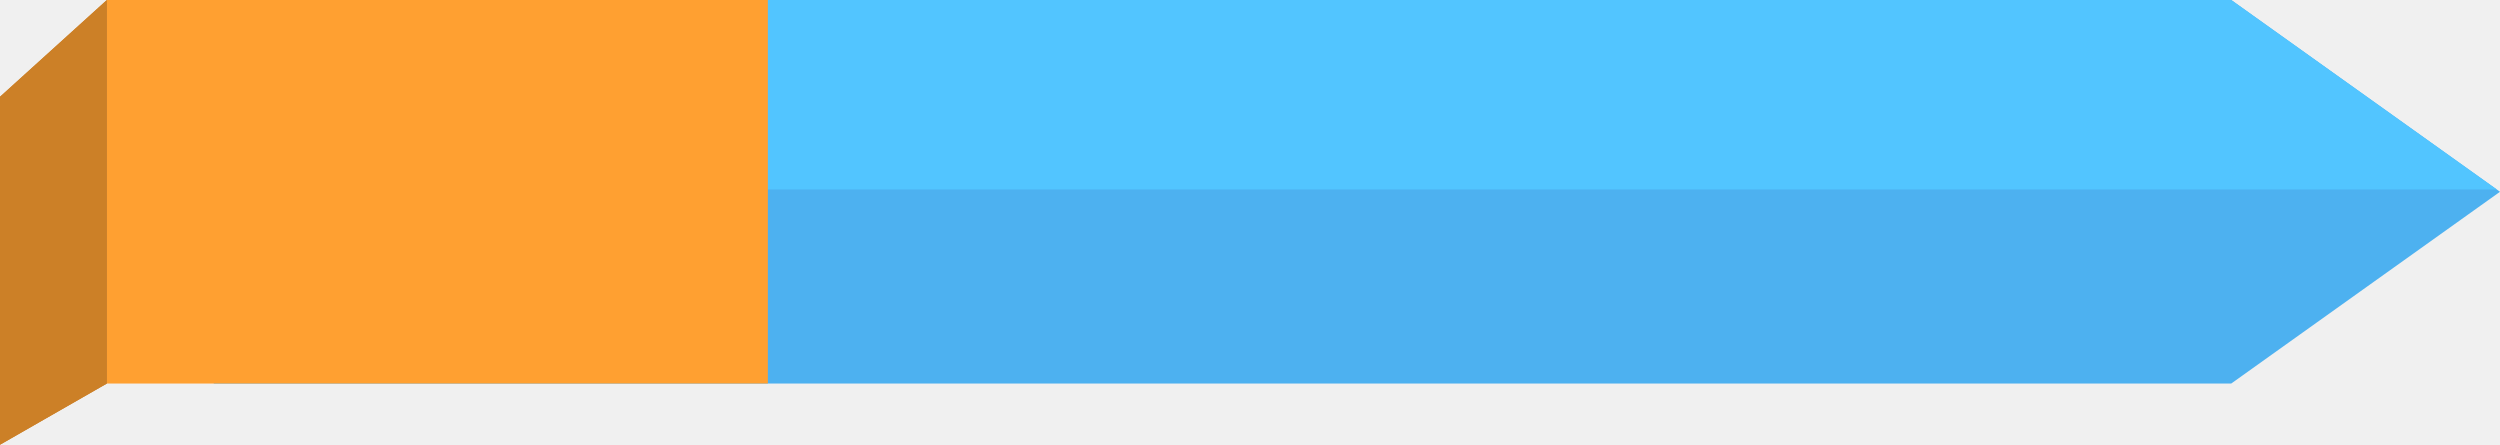
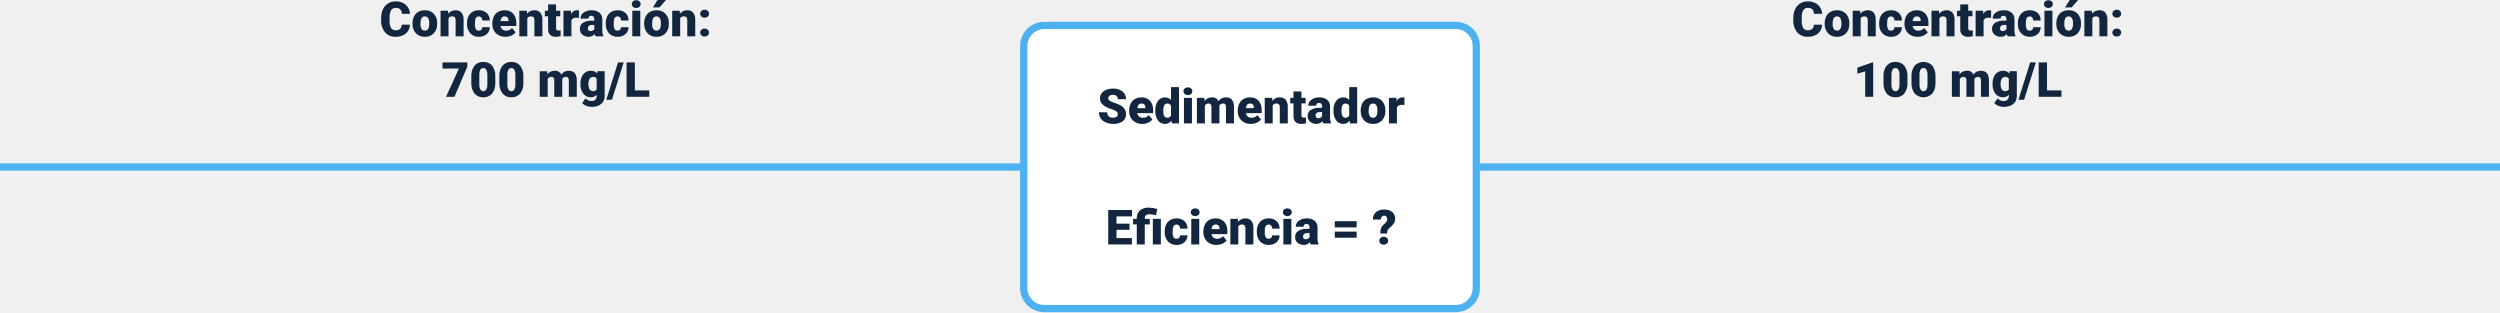
- <svg xmlns="http://www.w3.org/2000/svg" width="1028.693" height="182.996" viewBox="0 0 1028.693 182.996">
-   <g id="Grupo_1015993" data-name="Grupo 1015993" transform="translate(6717 7234)">
-     <path id="Trazado_737826" data-name="Trazado 737826" d="M939.878,31.672H109.73V189.487H939.878l110.594-78.907Z" transform="translate(-6738.78 -7265.672)" fill="#4db1f0" />
-     <path id="Trazado_737827" data-name="Trazado 737827" d="M1049.143,109.631,939.878,31.672H109.73v77.958Z" transform="translate(-6738.78 -7265.672)" fill="#52c5ff" />
-     <rect id="Rectángulo_350655" data-name="Rectángulo 350655" width="271.982" height="157.815" transform="translate(-6673.025 -7234)" fill="#ffa031" />
-     <g id="Grupo_1015987" data-name="Grupo 1015987" transform="translate(-6717 -7234)">
-       <path id="Trazado_737773" data-name="Trazado 737773" d="M63.911,71.491V214.668l43.975-25.181V31.672Z" transform="translate(-63.911 -31.672)" fill="#cc8027" />
-       <path id="Trazado_737774" data-name="Trazado 737774" d="M63.911,71.491V214.668l43.975-25.181V31.672Z" transform="translate(-63.911 -31.672)" fill="#cc8027" />
+ <svg xmlns="http://www.w3.org/2000/svg" width="1033" height="129" viewBox="0 0 1033 129">
+   <g id="Grupo_1015998" data-name="Grupo 1015998" transform="translate(-283.5 -6421)">
+     <g id="Trazado_737828" data-name="Trazado 737828" transform="translate(705 6430)" fill="#fff">
+       <path d="M 180 118.5 L 10 118.5 C 5.313 118.5 1.5 114.687 1.5 110 L 1.5 10 C 1.5 5.313 5.313 1.5 10 1.5 L 180 1.5 C 184.687 1.5 188.5 5.313 188.5 10 L 188.5 110 C 188.5 114.687 184.687 118.5 180 118.5 Z" stroke="none" />
+       <path d="M 10 3 C 6.14 3 3 6.14 3 10 L 3 110 C 3 113.86 6.14 117 10 117 L 180 117 C 183.86 117 187 113.86 187 110 L 187 10 C 187 6.14 183.86 3 180 3 L 10 3 M 10 0 L 180 0 C 185.523 0 190 4.477 190 10 L 190 110 C 190 115.523 185.523 120 180 120 L 10 120 C 4.477 120 0 115.523 0 110 L 0 10 C 0 4.477 4.477 0 10 0 Z" stroke="none" fill="#4db1f0" />
    </g>
+     <path id="Trazado_737826" data-name="Trazado 737826" d="M-56.1-4.814a5.193,5.193,0,0,1-.8,2.622A4.833,4.833,0,0,1-58.96-.43,7,7,0,0,1-61.982.2,5.584,5.584,0,0,1-66.4-1.631a7.54,7.54,0,0,1-1.611-5.156v-.7a8.607,8.607,0,0,1,.728-3.657,5.513,5.513,0,0,1,2.095-2.422,5.844,5.844,0,0,1,3.164-.854,6.129,6.129,0,0,1,4.16,1.362,5.383,5.383,0,0,1,1.787,3.755h-3.418a2.547,2.547,0,0,0-.654-1.865,2.691,2.691,0,0,0-1.875-.566,2.048,2.048,0,0,0-1.875.957,6.151,6.151,0,0,0-.625,3.057v1.006a6.806,6.806,0,0,0,.571,3.252,2.091,2.091,0,0,0,1.968.977,2.632,2.632,0,0,0,1.807-.557,2.363,2.363,0,0,0,.664-1.768Zm1.055-.566A6.236,6.236,0,0,1-54.434-8.2a4.4,4.4,0,0,1,1.768-1.9,5.323,5.323,0,0,1,2.705-.664,4.858,4.858,0,0,1,3.74,1.47,5.64,5.64,0,0,1,1.367,4v.117a5.472,5.472,0,0,1-1.372,3.921A4.871,4.871,0,0,1-49.941.2a4.927,4.927,0,0,1-3.623-1.353,5.29,5.29,0,0,1-1.475-3.667Zm3.291.205A3.932,3.932,0,0,0-51.3-3.027a1.529,1.529,0,0,0,1.357.684q1.758,0,1.8-2.705v-.332q0-2.842-1.816-2.842-1.65,0-1.787,2.451Zm11.377-5.391.107,1.24a3.583,3.583,0,0,1,3.018-1.436,3.015,3.015,0,0,1,2.466.986,4.7,4.7,0,0,1,.845,2.969V0h-3.3V-6.67a1.783,1.783,0,0,0-.322-1.177,1.491,1.491,0,0,0-1.172-.376,1.569,1.569,0,0,0-1.436.762V0h-3.291V-10.566Zm12.725,8.223a1.464,1.464,0,0,0,1.074-.376,1.379,1.379,0,0,0,.371-1.05h3.086A3.653,3.653,0,0,1-24.37-.918,4.631,4.631,0,0,1-27.578.2,4.689,4.689,0,0,1-31.211-1.25a5.7,5.7,0,0,1-1.328-4v-.137a6.436,6.436,0,0,1,.591-2.827,4.3,4.3,0,0,1,1.7-1.885,5.081,5.081,0,0,1,2.637-.659,4.573,4.573,0,0,1,3.271,1.143,4.053,4.053,0,0,1,1.211,3.1h-3.086a1.807,1.807,0,0,0-.4-1.26,1.382,1.382,0,0,0-1.074-.439q-1.279,0-1.494,1.631a11.508,11.508,0,0,0-.068,1.426,4.52,4.52,0,0,0,.381,2.207A1.319,1.319,0,0,0-27.656-2.344ZM-16.621.2a5.432,5.432,0,0,1-3.936-1.45,5.008,5.008,0,0,1-1.5-3.774V-5.3a6.489,6.489,0,0,1,.6-2.861,4.395,4.395,0,0,1,1.753-1.919,5.292,5.292,0,0,1,2.734-.679A4.574,4.574,0,0,1-13.457-9.38a5.43,5.43,0,0,1,1.289,3.853v1.279h-6.543a2.372,2.372,0,0,0,.771,1.4,2.3,2.3,0,0,0,1.543.508,2.958,2.958,0,0,0,2.441-1.094l1.5,1.777A4.2,4.2,0,0,1-14.194-.308,5.891,5.891,0,0,1-16.621.2Zm-.371-8.418q-1.445,0-1.719,1.914h3.32v-.254a1.63,1.63,0,0,0-.4-1.226A1.593,1.593,0,0,0-16.992-8.223Zm9.17-2.344.107,1.24A3.583,3.583,0,0,1-4.7-10.762a3.015,3.015,0,0,1,2.466.986,4.7,4.7,0,0,1,.845,2.969V0h-3.3V-6.67A1.783,1.783,0,0,0-5.01-7.847a1.491,1.491,0,0,0-1.172-.376,1.569,1.569,0,0,0-1.436.762V0h-3.291V-10.566Zm12.09-2.627v2.627H6.006v2.285H4.268v4.834a1.234,1.234,0,0,0,.215.83,1.152,1.152,0,0,0,.85.234,4.828,4.828,0,0,0,.82-.059V-.088A6.074,6.074,0,0,1,4.3.2a3.448,3.448,0,0,1-2.51-.8A3.282,3.282,0,0,1,.977-3.037V-8.281H-.371v-2.285H.977v-2.627Zm9.424,5.605-1.084-.078a1.947,1.947,0,0,0-1.992.977V0H7.324V-10.566H10.41l.107,1.357a2.548,2.548,0,0,1,2.314-1.553,3.209,3.209,0,0,1,.918.117ZM20.537,0a3.716,3.716,0,0,1-.312-.947A3.06,3.06,0,0,1,17.686.2a3.749,3.749,0,0,1-2.539-.9A2.875,2.875,0,0,1,14.1-2.979a2.955,2.955,0,0,1,1.27-2.6,6.468,6.468,0,0,1,3.691-.879h1.016v-.559q0-1.462-1.26-1.462a1.03,1.03,0,0,0-1.172,1.158H14.355a2.95,2.95,0,0,1,1.3-2.487,5.479,5.479,0,0,1,3.325-.956,4.8,4.8,0,0,1,3.193.986,3.429,3.429,0,0,1,1.2,2.705v4.678a4.79,4.79,0,0,0,.449,2.227V0ZM18.477-2.148A1.836,1.836,0,0,0,19.5-2.412a1.653,1.653,0,0,0,.581-.6V-4.7h-.957Q17.4-4.7,17.4-3.154a.942.942,0,0,0,.3.728A1.1,1.1,0,0,0,18.477-2.148Zm11.191-.2a1.464,1.464,0,0,0,1.074-.376,1.379,1.379,0,0,0,.371-1.05H34.2A3.653,3.653,0,0,1,32.954-.918,4.631,4.631,0,0,1,29.746.2,4.689,4.689,0,0,1,26.113-1.25a5.7,5.7,0,0,1-1.328-4v-.137a6.436,6.436,0,0,1,.591-2.827,4.3,4.3,0,0,1,1.7-1.885,5.081,5.081,0,0,1,2.637-.659,4.573,4.573,0,0,1,3.271,1.143,4.053,4.053,0,0,1,1.211,3.1H31.113a1.807,1.807,0,0,0-.4-1.26,1.382,1.382,0,0,0-1.074-.439q-1.279,0-1.494,1.631a11.508,11.508,0,0,0-.068,1.426,4.52,4.52,0,0,0,.381,2.207A1.319,1.319,0,0,0,29.668-2.344ZM39.063,0h-3.3V-10.566h3.3Zm-3.5-13.3a1.482,1.482,0,0,1,.508-1.159,1.909,1.909,0,0,1,1.318-.452,1.909,1.909,0,0,1,1.318.452,1.482,1.482,0,0,1,.508,1.159,1.482,1.482,0,0,1-.508,1.159,1.909,1.909,0,0,1-1.318.452,1.909,1.909,0,0,1-1.318-.452A1.482,1.482,0,0,1,35.566-13.3Zm5.107,7.92A6.236,6.236,0,0,1,41.289-8.2a4.4,4.4,0,0,1,1.768-1.9,5.323,5.323,0,0,1,2.705-.664,4.858,4.858,0,0,1,3.74,1.47,5.64,5.64,0,0,1,1.367,4v.117A5.472,5.472,0,0,1,49.5-1.255,4.871,4.871,0,0,1,45.781.2a4.927,4.927,0,0,1-3.623-1.353,5.29,5.29,0,0,1-1.475-3.667Zm3.291.205a3.932,3.932,0,0,0,.459,2.148,1.529,1.529,0,0,0,1.357.684q1.758,0,1.8-2.705v-.332q0-2.842-1.816-2.842-1.65,0-1.787,2.451ZM46.211-15h3.477l-2.715,3.066-2.686,0Zm9.131,4.434.107,1.24a3.583,3.583,0,0,1,3.018-1.436,3.015,3.015,0,0,1,2.466.986,4.7,4.7,0,0,1,.845,2.969V0h-3.3V-6.67a1.783,1.783,0,0,0-.322-1.177,1.491,1.491,0,0,0-1.172-.376,1.569,1.569,0,0,0-1.436.762V0H52.256V-10.566Zm10.3,7.373a1.874,1.874,0,0,1,1.3.464,1.522,1.522,0,0,1,.518,1.187,1.522,1.522,0,0,1-.518,1.187,1.874,1.874,0,0,1-1.3.464,1.858,1.858,0,0,1-1.3-.469,1.533,1.533,0,0,1-.513-1.182,1.533,1.533,0,0,1,.513-1.182A1.858,1.858,0,0,1,65.645-3.193Zm0-7.793a1.874,1.874,0,0,1,1.3.464,1.522,1.522,0,0,1,.518,1.187,1.522,1.522,0,0,1-.518,1.187,1.874,1.874,0,0,1-1.3.464,1.858,1.858,0,0,1-1.3-.469,1.533,1.533,0,0,1-.513-1.182,1.533,1.533,0,0,1,.513-1.182A1.858,1.858,0,0,1,65.645-10.986ZM-32.407,12.539-37.72,25H-41.2l5.322-11.68h-6.777V10.781h10.244Zm11.572,6.65a6.789,6.789,0,0,1-1.294,4.443A4.471,4.471,0,0,1-25.776,25.2a4.5,4.5,0,0,1-3.672-1.572,6.779,6.779,0,0,1-1.3-4.434v-2.6a6.789,6.789,0,0,1,1.294-4.443A4.483,4.483,0,0,1-25.8,10.586a4.484,4.484,0,0,1,3.662,1.572,6.8,6.8,0,0,1,1.3,4.443Zm-3.291-3.018a5.071,5.071,0,0,0-.4-2.29,1.338,1.338,0,0,0-1.27-.757,1.307,1.307,0,0,0-1.235.7,4.777,4.777,0,0,0-.415,2.129V19.59a5.109,5.109,0,0,0,.4,2.329,1.343,1.343,0,0,0,1.27.737,1.325,1.325,0,0,0,1.24-.718,4.878,4.878,0,0,0,.41-2.251Zm14.873,3.018a6.789,6.789,0,0,1-1.294,4.443A4.471,4.471,0,0,1-14.194,25.2a4.5,4.5,0,0,1-3.672-1.572,6.779,6.779,0,0,1-1.3-4.434v-2.6a6.789,6.789,0,0,1,1.294-4.443,4.483,4.483,0,0,1,3.657-1.562,4.484,4.484,0,0,1,3.662,1.572,6.8,6.8,0,0,1,1.3,4.443Zm-3.291-3.018a5.071,5.071,0,0,0-.4-2.29,1.338,1.338,0,0,0-1.27-.757,1.307,1.307,0,0,0-1.235.7,4.777,4.777,0,0,0-.415,2.129V19.59a5.109,5.109,0,0,0,.4,2.329,1.343,1.343,0,0,0,1.27.737,1.325,1.325,0,0,0,1.24-.718,4.878,4.878,0,0,0,.41-2.251ZM.6,14.434l.107,1.24a3.633,3.633,0,0,1,3.018-1.436A2.675,2.675,0,0,1,6.431,15.83a3.517,3.517,0,0,1,3.105-1.592q3.213,0,3.3,3.887V25h-3.3V18.33a2.014,2.014,0,0,0-.273-1.182,1.164,1.164,0,0,0-1-.371,1.559,1.559,0,0,0-1.455.869l.01.137V25h-3.3V18.35a2.117,2.117,0,0,0-.264-1.2,1.161,1.161,0,0,0-1.006-.371,1.578,1.578,0,0,0-1.445.869V25H-2.485V14.434Zm13.73,5.205a7.134,7.134,0,0,1,.527-2.832,4.245,4.245,0,0,1,1.514-1.9,3.99,3.99,0,0,1,2.295-.669,3.173,3.173,0,0,1,2.578,1.113l.117-.918h2.988V24.6a4.455,4.455,0,0,1-.649,2.427,4.167,4.167,0,0,1-1.88,1.582,6.91,6.91,0,0,1-2.852.552,5.961,5.961,0,0,1-2.251-.439,4.063,4.063,0,0,1-1.665-1.143l1.377-1.934a3.018,3.018,0,0,0,2.422,1.084,1.96,1.96,0,0,0,2.188-2.246V24.15A3.09,3.09,0,0,1,18.647,25.2a3.819,3.819,0,0,1-3.125-1.479,6.13,6.13,0,0,1-1.191-3.96Zm3.3.205A3.759,3.759,0,0,0,18.12,21.9a1.541,1.541,0,0,0,1.367.757,1.748,1.748,0,0,0,1.553-.713V17.5a1.7,1.7,0,0,0-1.533-.723,1.551,1.551,0,0,0-1.377.786A4.287,4.287,0,0,0,17.632,19.844Zm9.717,6.377H25.015l4.854-15.439h2.344Zm9.473-3.857h5.967V25H33.394V10.781h3.428Z" transform="translate(509 6436)" fill="#12263f" />
+     <path id="Trazado_737827" data-name="Trazado 737827" d="M0,0H421" transform="translate(285 6490)" fill="none" stroke="#4db1f0" stroke-linecap="square" stroke-width="3" />
+     <path id="Trazado_737831" data-name="Trazado 737831" d="M16.4,14.186a5.193,5.193,0,0,1-.8,2.622A4.833,4.833,0,0,1,13.54,18.57a7,7,0,0,1-3.022.625A5.584,5.584,0,0,1,6.1,17.369a7.54,7.54,0,0,1-1.611-5.156v-.7A8.607,8.607,0,0,1,5.22,7.853,5.513,5.513,0,0,1,7.314,5.431a5.844,5.844,0,0,1,3.164-.854,6.129,6.129,0,0,1,4.16,1.362,5.383,5.383,0,0,1,1.787,3.755H13.008a2.547,2.547,0,0,0-.654-1.865,2.691,2.691,0,0,0-1.875-.566A2.048,2.048,0,0,0,8.6,8.219a6.151,6.151,0,0,0-.625,3.057v1.006a6.806,6.806,0,0,0,.571,3.252,2.091,2.091,0,0,0,1.968.977,2.632,2.632,0,0,0,1.807-.557,2.363,2.363,0,0,0,.664-1.768Zm1.055-.566a6.236,6.236,0,0,1,.615-2.817,4.4,4.4,0,0,1,1.768-1.9,5.323,5.323,0,0,1,2.705-.664,4.858,4.858,0,0,1,3.74,1.47,5.64,5.64,0,0,1,1.367,4v.117a5.472,5.472,0,0,1-1.372,3.921,4.871,4.871,0,0,1-3.716,1.45,4.927,4.927,0,0,1-3.623-1.353,5.29,5.29,0,0,1-1.475-3.667Zm3.291.205a3.932,3.932,0,0,0,.459,2.148,1.529,1.529,0,0,0,1.357.684q1.758,0,1.8-2.705v-.332q0-2.842-1.816-2.842-1.65,0-1.787,2.451ZM32.119,8.434l.107,1.24a3.583,3.583,0,0,1,3.018-1.436,3.015,3.015,0,0,1,2.466.986,4.7,4.7,0,0,1,.845,2.969V19h-3.3V12.33a1.783,1.783,0,0,0-.322-1.177,1.491,1.491,0,0,0-1.172-.376,1.569,1.569,0,0,0-1.436.762V19H29.033V8.434Zm12.725,8.223a1.464,1.464,0,0,0,1.074-.376,1.379,1.379,0,0,0,.371-1.05h3.086a3.653,3.653,0,0,1-1.245,2.852A4.631,4.631,0,0,1,44.922,19.2a4.689,4.689,0,0,1-3.633-1.445,5.7,5.7,0,0,1-1.328-4v-.137a6.436,6.436,0,0,1,.591-2.827,4.3,4.3,0,0,1,1.7-1.885,5.081,5.081,0,0,1,2.637-.659,4.573,4.573,0,0,1,3.271,1.143,4.053,4.053,0,0,1,1.211,3.1H46.289a1.807,1.807,0,0,0-.4-1.26,1.382,1.382,0,0,0-1.074-.439q-1.279,0-1.494,1.631a11.507,11.507,0,0,0-.068,1.426,4.52,4.52,0,0,0,.381,2.207A1.319,1.319,0,0,0,44.844,16.656ZM55.879,19.2a5.432,5.432,0,0,1-3.936-1.45,5.008,5.008,0,0,1-1.5-3.774V13.7a6.489,6.489,0,0,1,.6-2.861,4.395,4.395,0,0,1,1.753-1.919,5.292,5.292,0,0,1,2.734-.679A4.574,4.574,0,0,1,59.043,9.62a5.43,5.43,0,0,1,1.289,3.853v1.279H53.789a2.372,2.372,0,0,0,.771,1.4,2.3,2.3,0,0,0,1.543.508,2.958,2.958,0,0,0,2.441-1.094l1.5,1.777a4.2,4.2,0,0,1-1.743,1.353A5.891,5.891,0,0,1,55.879,19.2Zm-.371-8.418q-1.445,0-1.719,1.914h3.32v-.254a1.63,1.63,0,0,0-.4-1.226A1.593,1.593,0,0,0,55.508,10.777Zm9.17-2.344.107,1.24A3.583,3.583,0,0,1,67.8,8.238a3.015,3.015,0,0,1,2.466.986,4.7,4.7,0,0,1,.845,2.969V19h-3.3V12.33a1.783,1.783,0,0,0-.322-1.177,1.491,1.491,0,0,0-1.172-.376,1.569,1.569,0,0,0-1.436.762V19H61.592V8.434Zm12.09-2.627V8.434h1.738v2.285H76.768v4.834a1.234,1.234,0,0,0,.215.83,1.152,1.152,0,0,0,.85.234,4.828,4.828,0,0,0,.82-.059v2.354A6.074,6.074,0,0,1,76.8,19.2a3.448,3.448,0,0,1-2.51-.8,3.282,3.282,0,0,1-.811-2.432V10.719H72.129V8.434h1.348V5.807Zm9.424,5.605-1.084-.078a1.947,1.947,0,0,0-1.992.977V19H79.824V8.434H82.91l.107,1.357a2.548,2.548,0,0,1,2.314-1.553,3.209,3.209,0,0,1,.918.117ZM93.037,19a3.716,3.716,0,0,1-.312-.947A3.06,3.06,0,0,1,90.186,19.2a3.749,3.749,0,0,1-2.539-.9A2.875,2.875,0,0,1,86.6,16.021a2.955,2.955,0,0,1,1.27-2.6,6.468,6.468,0,0,1,3.691-.879h1.016v-.559q0-1.462-1.26-1.462a1.03,1.03,0,0,0-1.172,1.158H86.855a2.95,2.95,0,0,1,1.3-2.487,5.479,5.479,0,0,1,3.325-.956,4.8,4.8,0,0,1,3.193.986,3.429,3.429,0,0,1,1.2,2.705v4.678a4.79,4.79,0,0,0,.449,2.227V19Zm-2.061-2.148A1.836,1.836,0,0,0,92,16.588a1.653,1.653,0,0,0,.581-.6V14.3h-.957q-1.719,0-1.719,1.543a.942.942,0,0,0,.3.728A1.1,1.1,0,0,0,90.977,16.852Zm11.191-.2a1.464,1.464,0,0,0,1.074-.376,1.379,1.379,0,0,0,.371-1.05H106.7a3.653,3.653,0,0,1-1.245,2.852,4.631,4.631,0,0,1-3.208,1.113,4.689,4.689,0,0,1-3.633-1.445,5.7,5.7,0,0,1-1.328-4v-.137a6.436,6.436,0,0,1,.591-2.827A4.3,4.3,0,0,1,99.58,8.9a5.081,5.081,0,0,1,2.637-.659,4.573,4.573,0,0,1,3.271,1.143,4.053,4.053,0,0,1,1.211,3.1h-3.086a1.806,1.806,0,0,0-.4-1.26,1.382,1.382,0,0,0-1.074-.439q-1.279,0-1.494,1.631a11.508,11.508,0,0,0-.068,1.426,4.52,4.52,0,0,0,.381,2.207A1.319,1.319,0,0,0,102.168,16.656ZM111.563,19h-3.3V8.434h3.3Zm-3.5-13.3a1.482,1.482,0,0,1,.508-1.159,2.149,2.149,0,0,1,2.637,0,1.482,1.482,0,0,1,.508,1.159,1.482,1.482,0,0,1-.508,1.159,2.149,2.149,0,0,1-2.637,0A1.482,1.482,0,0,1,108.066,5.7Zm5.107,7.92a6.236,6.236,0,0,1,.615-2.817,4.4,4.4,0,0,1,1.768-1.9,5.323,5.323,0,0,1,2.705-.664A4.858,4.858,0,0,1,122,9.708a5.64,5.64,0,0,1,1.367,4v.117A5.472,5.472,0,0,1,122,17.745a4.871,4.871,0,0,1-3.716,1.45,4.927,4.927,0,0,1-3.623-1.353,5.29,5.29,0,0,1-1.475-3.667Zm3.291.205a3.932,3.932,0,0,0,.459,2.148,1.529,1.529,0,0,0,1.357.684q1.758,0,1.8-2.705v-.332q0-2.842-1.816-2.842-1.65,0-1.787,2.451ZM118.711,4h3.477l-2.715,3.066-2.686,0Zm9.131,4.434.107,1.24a3.583,3.583,0,0,1,3.018-1.436,3.015,3.015,0,0,1,2.466.986,4.7,4.7,0,0,1,.845,2.969V19h-3.3V12.33a1.783,1.783,0,0,0-.322-1.177,1.491,1.491,0,0,0-1.172-.376,1.569,1.569,0,0,0-1.436.762V19h-3.291V8.434Zm10.3,7.373a1.874,1.874,0,0,1,1.3.464,1.619,1.619,0,0,1,0,2.373,2.049,2.049,0,0,1-2.6,0,1.618,1.618,0,0,1,0-2.363A1.858,1.858,0,0,1,138.145,15.807Zm0-7.793a1.874,1.874,0,0,1,1.3.464,1.619,1.619,0,0,1,0,2.373,2.049,2.049,0,0,1-2.6,0,1.618,1.618,0,0,1,0-2.363A1.858,1.858,0,0,1,138.145,8.014ZM37.5,44H34.2V33.492l-3.242.947v-2.5l6.24-2.158h.3Zm14.16-5.811a6.789,6.789,0,0,1-1.294,4.443A4.471,4.471,0,0,1,46.724,44.2a4.5,4.5,0,0,1-3.672-1.572,6.779,6.779,0,0,1-1.3-4.434v-2.6a6.789,6.789,0,0,1,1.294-4.443A4.483,4.483,0,0,1,46.7,29.586a4.484,4.484,0,0,1,3.662,1.572,6.8,6.8,0,0,1,1.3,4.443Zm-3.291-3.018a5.071,5.071,0,0,0-.4-2.29,1.338,1.338,0,0,0-1.27-.757,1.307,1.307,0,0,0-1.235.7,4.777,4.777,0,0,0-.415,2.129V38.59a5.109,5.109,0,0,0,.4,2.329,1.343,1.343,0,0,0,1.27.737,1.325,1.325,0,0,0,1.24-.718,4.878,4.878,0,0,0,.41-2.251Zm14.873,3.018a6.789,6.789,0,0,1-1.294,4.443,5.056,5.056,0,0,1-7.319-.01,6.779,6.779,0,0,1-1.3-4.434v-2.6a6.789,6.789,0,0,1,1.294-4.443,5.056,5.056,0,0,1,7.319.01,6.8,6.8,0,0,1,1.3,4.443Zm-3.291-3.018a5.071,5.071,0,0,0-.4-2.29,1.338,1.338,0,0,0-1.27-.757,1.307,1.307,0,0,0-1.235.7,4.777,4.777,0,0,0-.415,2.129V38.59a5.109,5.109,0,0,0,.4,2.329,1.343,1.343,0,0,0,1.27.737,1.325,1.325,0,0,0,1.24-.718,4.878,4.878,0,0,0,.41-2.251ZM73.1,33.434l.107,1.24a3.633,3.633,0,0,1,3.018-1.436,2.675,2.675,0,0,1,2.705,1.592,3.517,3.517,0,0,1,3.105-1.592q3.213,0,3.3,3.887V44h-3.3V37.33a2.014,2.014,0,0,0-.273-1.182,1.164,1.164,0,0,0-1-.371,1.559,1.559,0,0,0-1.455.869l.01.137V44h-3.3V37.35a2.117,2.117,0,0,0-.264-1.2,1.161,1.161,0,0,0-1.006-.371,1.578,1.578,0,0,0-1.445.869V44H70.015V33.434Zm13.73,5.205a7.134,7.134,0,0,1,.527-2.832,4.245,4.245,0,0,1,1.514-1.9,3.99,3.99,0,0,1,2.295-.669,3.173,3.173,0,0,1,2.578,1.113l.117-.918h2.988V43.6a4.455,4.455,0,0,1-.649,2.427,4.167,4.167,0,0,1-1.88,1.582,6.91,6.91,0,0,1-2.852.552,5.961,5.961,0,0,1-2.251-.439,4.063,4.063,0,0,1-1.665-1.143l1.377-1.934a3.018,3.018,0,0,0,2.422,1.084,1.96,1.96,0,0,0,2.188-2.246V43.15A3.09,3.09,0,0,1,91.147,44.2a3.819,3.819,0,0,1-3.125-1.479,6.13,6.13,0,0,1-1.191-3.96Zm3.3.205A3.759,3.759,0,0,0,90.62,40.9a1.541,1.541,0,0,0,1.367.757,1.748,1.748,0,0,0,1.553-.713V36.5a1.7,1.7,0,0,0-1.533-.723,1.551,1.551,0,0,0-1.377.786A4.287,4.287,0,0,0,90.132,38.844Zm9.717,6.377H97.515l4.854-15.439h2.344Zm9.473-3.857h5.967V44h-9.395V29.781h3.428Z" transform="translate(1020 6417)" fill="#12263f" />
+     <path id="Trazado_737829" data-name="Trazado 737829" d="M17.363,15.221a1.408,1.408,0,0,0-.532-1.172,6.615,6.615,0,0,0-1.87-.869,17.942,17.942,0,0,1-2.187-.869Q10.01,10.953,10.01,8.58A3.345,3.345,0,0,1,10.7,6.5a4.453,4.453,0,0,1,1.948-1.406,7.582,7.582,0,0,1,2.832-.5,6.632,6.632,0,0,1,2.749.547,4.352,4.352,0,0,1,1.89,1.558A4.068,4.068,0,0,1,20.791,9H17.373a1.719,1.719,0,0,0-.532-1.348,2.075,2.075,0,0,0-1.44-.479,2.339,2.339,0,0,0-1.45.405A1.193,1.193,0,0,0,14,9.6a7.389,7.389,0,0,0,2.061.918,12.623,12.623,0,0,1,2.422,1.021,4.07,4.07,0,0,1,2.3,3.662,3.472,3.472,0,0,1-1.406,2.93A6.255,6.255,0,0,1,15.527,19.2a7.653,7.653,0,0,1-3.13-.62,4.719,4.719,0,0,1-2.109-1.7,4.428,4.428,0,0,1-.708-2.485h3.438a2.181,2.181,0,0,0,.591,1.685,2.793,2.793,0,0,0,1.919.542,2.206,2.206,0,0,0,1.343-.366A1.209,1.209,0,0,0,17.363,15.221ZM27.51,19.2a5.432,5.432,0,0,1-3.936-1.45,5.008,5.008,0,0,1-1.5-3.774V13.7a6.489,6.489,0,0,1,.6-2.861,4.395,4.395,0,0,1,1.753-1.919,5.292,5.292,0,0,1,2.734-.679A4.574,4.574,0,0,1,30.674,9.62a5.43,5.43,0,0,1,1.289,3.853v1.279H25.42a2.372,2.372,0,0,0,.771,1.4,2.3,2.3,0,0,0,1.543.508,2.958,2.958,0,0,0,2.441-1.094l1.5,1.777a4.2,4.2,0,0,1-1.743,1.353A5.891,5.891,0,0,1,27.51,19.2Zm-.371-8.418q-1.445,0-1.719,1.914h3.32v-.254a1.63,1.63,0,0,0-.4-1.226A1.593,1.593,0,0,0,27.139,10.777Zm5.732,2.861a6.455,6.455,0,0,1,1.084-3.955,3.568,3.568,0,0,1,3.027-1.445,3.035,3.035,0,0,1,2.383,1.113V4h3.3V19H39.707l-.166-1.133A3.116,3.116,0,0,1,36.963,19.2a3.562,3.562,0,0,1-2.988-1.445A6.659,6.659,0,0,1,32.871,13.639Zm3.291.205q0,2.813,1.641,2.813a1.62,1.62,0,0,0,1.563-.918V11.715a1.576,1.576,0,0,0-1.543-.937q-1.523,0-1.65,2.461ZM48.008,19h-3.3V8.434h3.3Zm-3.5-13.3A1.482,1.482,0,0,1,45.02,4.54a2.149,2.149,0,0,1,2.637,0A1.482,1.482,0,0,1,48.164,5.7a1.482,1.482,0,0,1-.508,1.159,2.149,2.149,0,0,1-2.637,0A1.482,1.482,0,0,1,44.512,5.7Zm8.633,2.734.107,1.24A3.633,3.633,0,0,1,56.27,8.238,2.675,2.675,0,0,1,58.975,9.83,3.516,3.516,0,0,1,62.08,8.238q3.213,0,3.3,3.887V19h-3.3V12.33a2.014,2.014,0,0,0-.273-1.182,1.164,1.164,0,0,0-1-.371,1.559,1.559,0,0,0-1.455.869l.01.137V19h-3.3V12.35a2.117,2.117,0,0,0-.264-1.2,1.161,1.161,0,0,0-1.006-.371,1.578,1.578,0,0,0-1.445.869V19H50.059V8.434ZM72.373,19.2a5.432,5.432,0,0,1-3.936-1.45,5.008,5.008,0,0,1-1.5-3.774V13.7a6.489,6.489,0,0,1,.6-2.861,4.395,4.395,0,0,1,1.753-1.919,5.292,5.292,0,0,1,2.734-.679A4.574,4.574,0,0,1,75.537,9.62a5.43,5.43,0,0,1,1.289,3.853v1.279H70.283a2.372,2.372,0,0,0,.771,1.4,2.3,2.3,0,0,0,1.543.508,2.958,2.958,0,0,0,2.441-1.094l1.5,1.777A4.2,4.2,0,0,1,74.8,18.692,5.891,5.891,0,0,1,72.373,19.2ZM72,10.777q-1.445,0-1.719,1.914H73.6v-.254a1.63,1.63,0,0,0-.4-1.226A1.593,1.593,0,0,0,72,10.777Zm9.17-2.344.107,1.24A3.583,3.583,0,0,1,84.3,8.238a3.015,3.015,0,0,1,2.466.986,4.7,4.7,0,0,1,.845,2.969V19h-3.3V12.33a1.783,1.783,0,0,0-.322-1.177,1.491,1.491,0,0,0-1.172-.376,1.569,1.569,0,0,0-1.436.762V19H78.086V8.434Zm12.09-2.627V8.434H95v2.285H93.262v4.834a1.234,1.234,0,0,0,.215.83,1.152,1.152,0,0,0,.85.234,4.828,4.828,0,0,0,.82-.059v2.354a6.074,6.074,0,0,1-1.855.283,3.448,3.448,0,0,1-2.51-.8,3.282,3.282,0,0,1-.811-2.432V10.719H88.623V8.434h1.348V5.807ZM102.246,19a3.716,3.716,0,0,1-.312-.947A3.06,3.06,0,0,1,99.395,19.2a3.749,3.749,0,0,1-2.539-.9,2.875,2.875,0,0,1-1.045-2.271,2.955,2.955,0,0,1,1.27-2.6,6.468,6.468,0,0,1,3.691-.879h1.016v-.559q0-1.462-1.26-1.462a1.03,1.03,0,0,0-1.172,1.158H96.064a2.95,2.95,0,0,1,1.3-2.487,5.479,5.479,0,0,1,3.325-.956,4.8,4.8,0,0,1,3.193.986,3.429,3.429,0,0,1,1.2,2.705v4.678a4.79,4.79,0,0,0,.449,2.227V19Zm-2.061-2.148a1.836,1.836,0,0,0,1.021-.264,1.653,1.653,0,0,0,.581-.6V14.3h-.957q-1.719,0-1.719,1.543a.942.942,0,0,0,.3.728A1.1,1.1,0,0,0,100.186,16.852Zm6.309-3.213a6.455,6.455,0,0,1,1.084-3.955,3.568,3.568,0,0,1,3.027-1.445,3.035,3.035,0,0,1,2.383,1.113V4h3.3V19H113.33l-.166-1.133a3.116,3.116,0,0,1-2.578,1.328A3.562,3.562,0,0,1,107.6,17.75,6.659,6.659,0,0,1,106.494,13.639Zm3.291.205q0,2.813,1.641,2.813a1.62,1.62,0,0,0,1.563-.918V11.715a1.576,1.576,0,0,0-1.543-.937q-1.523,0-1.65,2.461Zm7.959-.225a6.236,6.236,0,0,1,.615-2.817,4.4,4.4,0,0,1,1.768-1.9,5.323,5.323,0,0,1,2.705-.664,4.858,4.858,0,0,1,3.74,1.47,5.64,5.64,0,0,1,1.367,4v.117a5.472,5.472,0,0,1-1.372,3.921,4.871,4.871,0,0,1-3.716,1.45,4.927,4.927,0,0,1-3.623-1.353,5.29,5.29,0,0,1-1.475-3.667Zm3.291.205a3.932,3.932,0,0,0,.459,2.148,1.529,1.529,0,0,0,1.357.684q1.758,0,1.8-2.705v-.332q0-2.842-1.816-2.842-1.65,0-1.787,2.451Zm14.746-2.412-1.084-.078a1.947,1.947,0,0,0-1.992.977V19h-3.291V8.434H132.5l.107,1.357a2.548,2.548,0,0,1,2.314-1.553,3.209,3.209,0,0,1,.918.117ZM22.231,62.965H16.841v3.4h6.367V69H13.413V54.781h9.814v2.646H16.841v3h5.391ZM25.22,69V60.719H23.687V58.434H25.22v-.352a4.034,4.034,0,0,1,1.387-3.232,5.541,5.541,0,0,1,3.6-1.055,12.787,12.787,0,0,1,3.438.566l-.449,2.6-.547-.146a8.7,8.7,0,0,0-2.246-.283q-1.885,0-1.885,1.719v.186h2.07v2.285h-2.07V69Zm9.941,0H31.851V58.434h3.311Zm6.475-2.344a1.464,1.464,0,0,0,1.074-.376,1.379,1.379,0,0,0,.371-1.05h3.086a3.653,3.653,0,0,1-1.245,2.852A4.631,4.631,0,0,1,41.714,69.2a4.689,4.689,0,0,1-3.633-1.445,5.7,5.7,0,0,1-1.328-4v-.137a6.436,6.436,0,0,1,.591-2.827,4.3,4.3,0,0,1,1.7-1.885,5.081,5.081,0,0,1,2.637-.659,4.573,4.573,0,0,1,3.271,1.143,4.053,4.053,0,0,1,1.211,3.1H43.081a1.807,1.807,0,0,0-.4-1.26,1.382,1.382,0,0,0-1.074-.439q-1.279,0-1.494,1.631a11.507,11.507,0,0,0-.068,1.426,4.52,4.52,0,0,0,.381,2.207A1.319,1.319,0,0,0,41.636,66.656ZM51.03,69h-3.3V58.434h3.3Zm-3.5-13.3a1.482,1.482,0,0,1,.508-1.159,2.149,2.149,0,0,1,2.637,0,1.577,1.577,0,0,1,0,2.319,2.149,2.149,0,0,1-2.637,0A1.482,1.482,0,0,1,47.534,55.7ZM58.169,69.2a5.432,5.432,0,0,1-3.936-1.45,5.008,5.008,0,0,1-1.5-3.774V63.7a6.489,6.489,0,0,1,.6-2.861,4.395,4.395,0,0,1,1.753-1.919,5.292,5.292,0,0,1,2.734-.679,4.574,4.574,0,0,1,3.516,1.382,5.43,5.43,0,0,1,1.289,3.853v1.279H56.079a2.372,2.372,0,0,0,.771,1.4,2.3,2.3,0,0,0,1.543.508,2.958,2.958,0,0,0,2.441-1.094l1.5,1.777A4.2,4.2,0,0,1,60.6,68.692,5.891,5.891,0,0,1,58.169,69.2ZM57.8,60.777q-1.445,0-1.719,1.914H59.4v-.254a1.63,1.63,0,0,0-.4-1.226A1.593,1.593,0,0,0,57.8,60.777Zm9.17-2.344.107,1.24a3.583,3.583,0,0,1,3.018-1.436,3.015,3.015,0,0,1,2.466.986,4.7,4.7,0,0,1,.845,2.969V69H70.1V62.33a1.783,1.783,0,0,0-.322-1.177,1.491,1.491,0,0,0-1.172-.376,1.569,1.569,0,0,0-1.436.762V69H63.882V58.434Zm12.725,8.223a1.464,1.464,0,0,0,1.074-.376,1.379,1.379,0,0,0,.371-1.05h3.086a3.653,3.653,0,0,1-1.245,2.852A4.631,4.631,0,0,1,79.771,69.2a4.689,4.689,0,0,1-3.633-1.445,5.7,5.7,0,0,1-1.328-4v-.137a6.436,6.436,0,0,1,.591-2.827A4.3,4.3,0,0,1,77.1,58.9a5.081,5.081,0,0,1,2.637-.659,4.573,4.573,0,0,1,3.271,1.143,4.053,4.053,0,0,1,1.211,3.1H81.138a1.806,1.806,0,0,0-.4-1.26,1.382,1.382,0,0,0-1.074-.439q-1.279,0-1.494,1.631a11.508,11.508,0,0,0-.068,1.426,4.52,4.52,0,0,0,.381,2.207A1.319,1.319,0,0,0,79.692,66.656ZM89.087,69h-3.3V58.434h3.3Zm-3.5-13.3A1.482,1.482,0,0,1,86.1,54.54a2.149,2.149,0,0,1,2.637,0,1.577,1.577,0,0,1,0,2.319,2.149,2.149,0,0,1-2.637,0A1.482,1.482,0,0,1,85.591,55.7ZM97.065,69a3.716,3.716,0,0,1-.312-.947A3.06,3.06,0,0,1,94.214,69.2a3.749,3.749,0,0,1-2.539-.9,2.875,2.875,0,0,1-1.045-2.271,2.955,2.955,0,0,1,1.27-2.6,6.468,6.468,0,0,1,3.691-.879h1.016v-.559q0-1.462-1.26-1.462a1.03,1.03,0,0,0-1.172,1.158H90.884a2.95,2.95,0,0,1,1.3-2.487,5.479,5.479,0,0,1,3.325-.956,4.8,4.8,0,0,1,3.193.986,3.429,3.429,0,0,1,1.2,2.705v4.678a4.79,4.79,0,0,0,.449,2.227V69ZM95,66.852a1.836,1.836,0,0,0,1.021-.264,1.653,1.653,0,0,0,.581-.6V64.3h-.957q-1.719,0-1.719,1.543a.942.942,0,0,0,.3.728A1.1,1.1,0,0,0,95,66.852Zm21.074-4.9h-9.043V59.41h9.043Zm0,4.287h-9.043V63.7h9.043Zm9.756-1.738a6.356,6.356,0,0,1,.322-2.251,3.521,3.521,0,0,1,1.045-1.431,6.947,6.947,0,0,0,1.1-1.108,1.809,1.809,0,0,0,.376-1.108q0-1.475-1.27-1.475a1.178,1.178,0,0,0-.947.43,1.828,1.828,0,0,0-.381,1.162h-3.3a3.937,3.937,0,0,1,1.23-3.042,4.906,4.906,0,0,1,3.4-1.089,5.1,5.1,0,0,1,3.374,1.006,3.53,3.53,0,0,1,1.2,2.861,3.333,3.333,0,0,1-.322,1.475,4.984,4.984,0,0,1-1.035,1.357L129.5,62.33a2.642,2.642,0,0,0-.664.942,3.734,3.734,0,0,0-.205,1.226Zm-.4,2.969a1.516,1.516,0,0,1,.522-1.187,2.064,2.064,0,0,1,2.607,0,1.609,1.609,0,0,1,0,2.373,2.064,2.064,0,0,1-2.607,0A1.516,1.516,0,0,1,125.435,67.467Z" transform="translate(728 6453)" fill="#12263f" />
+     <path id="Trazado_737830" data-name="Trazado 737830" d="M0,0H421" transform="translate(894 6490)" fill="none" stroke="#4db1f0" stroke-linecap="square" stroke-width="3" />
  </g>
</svg>
